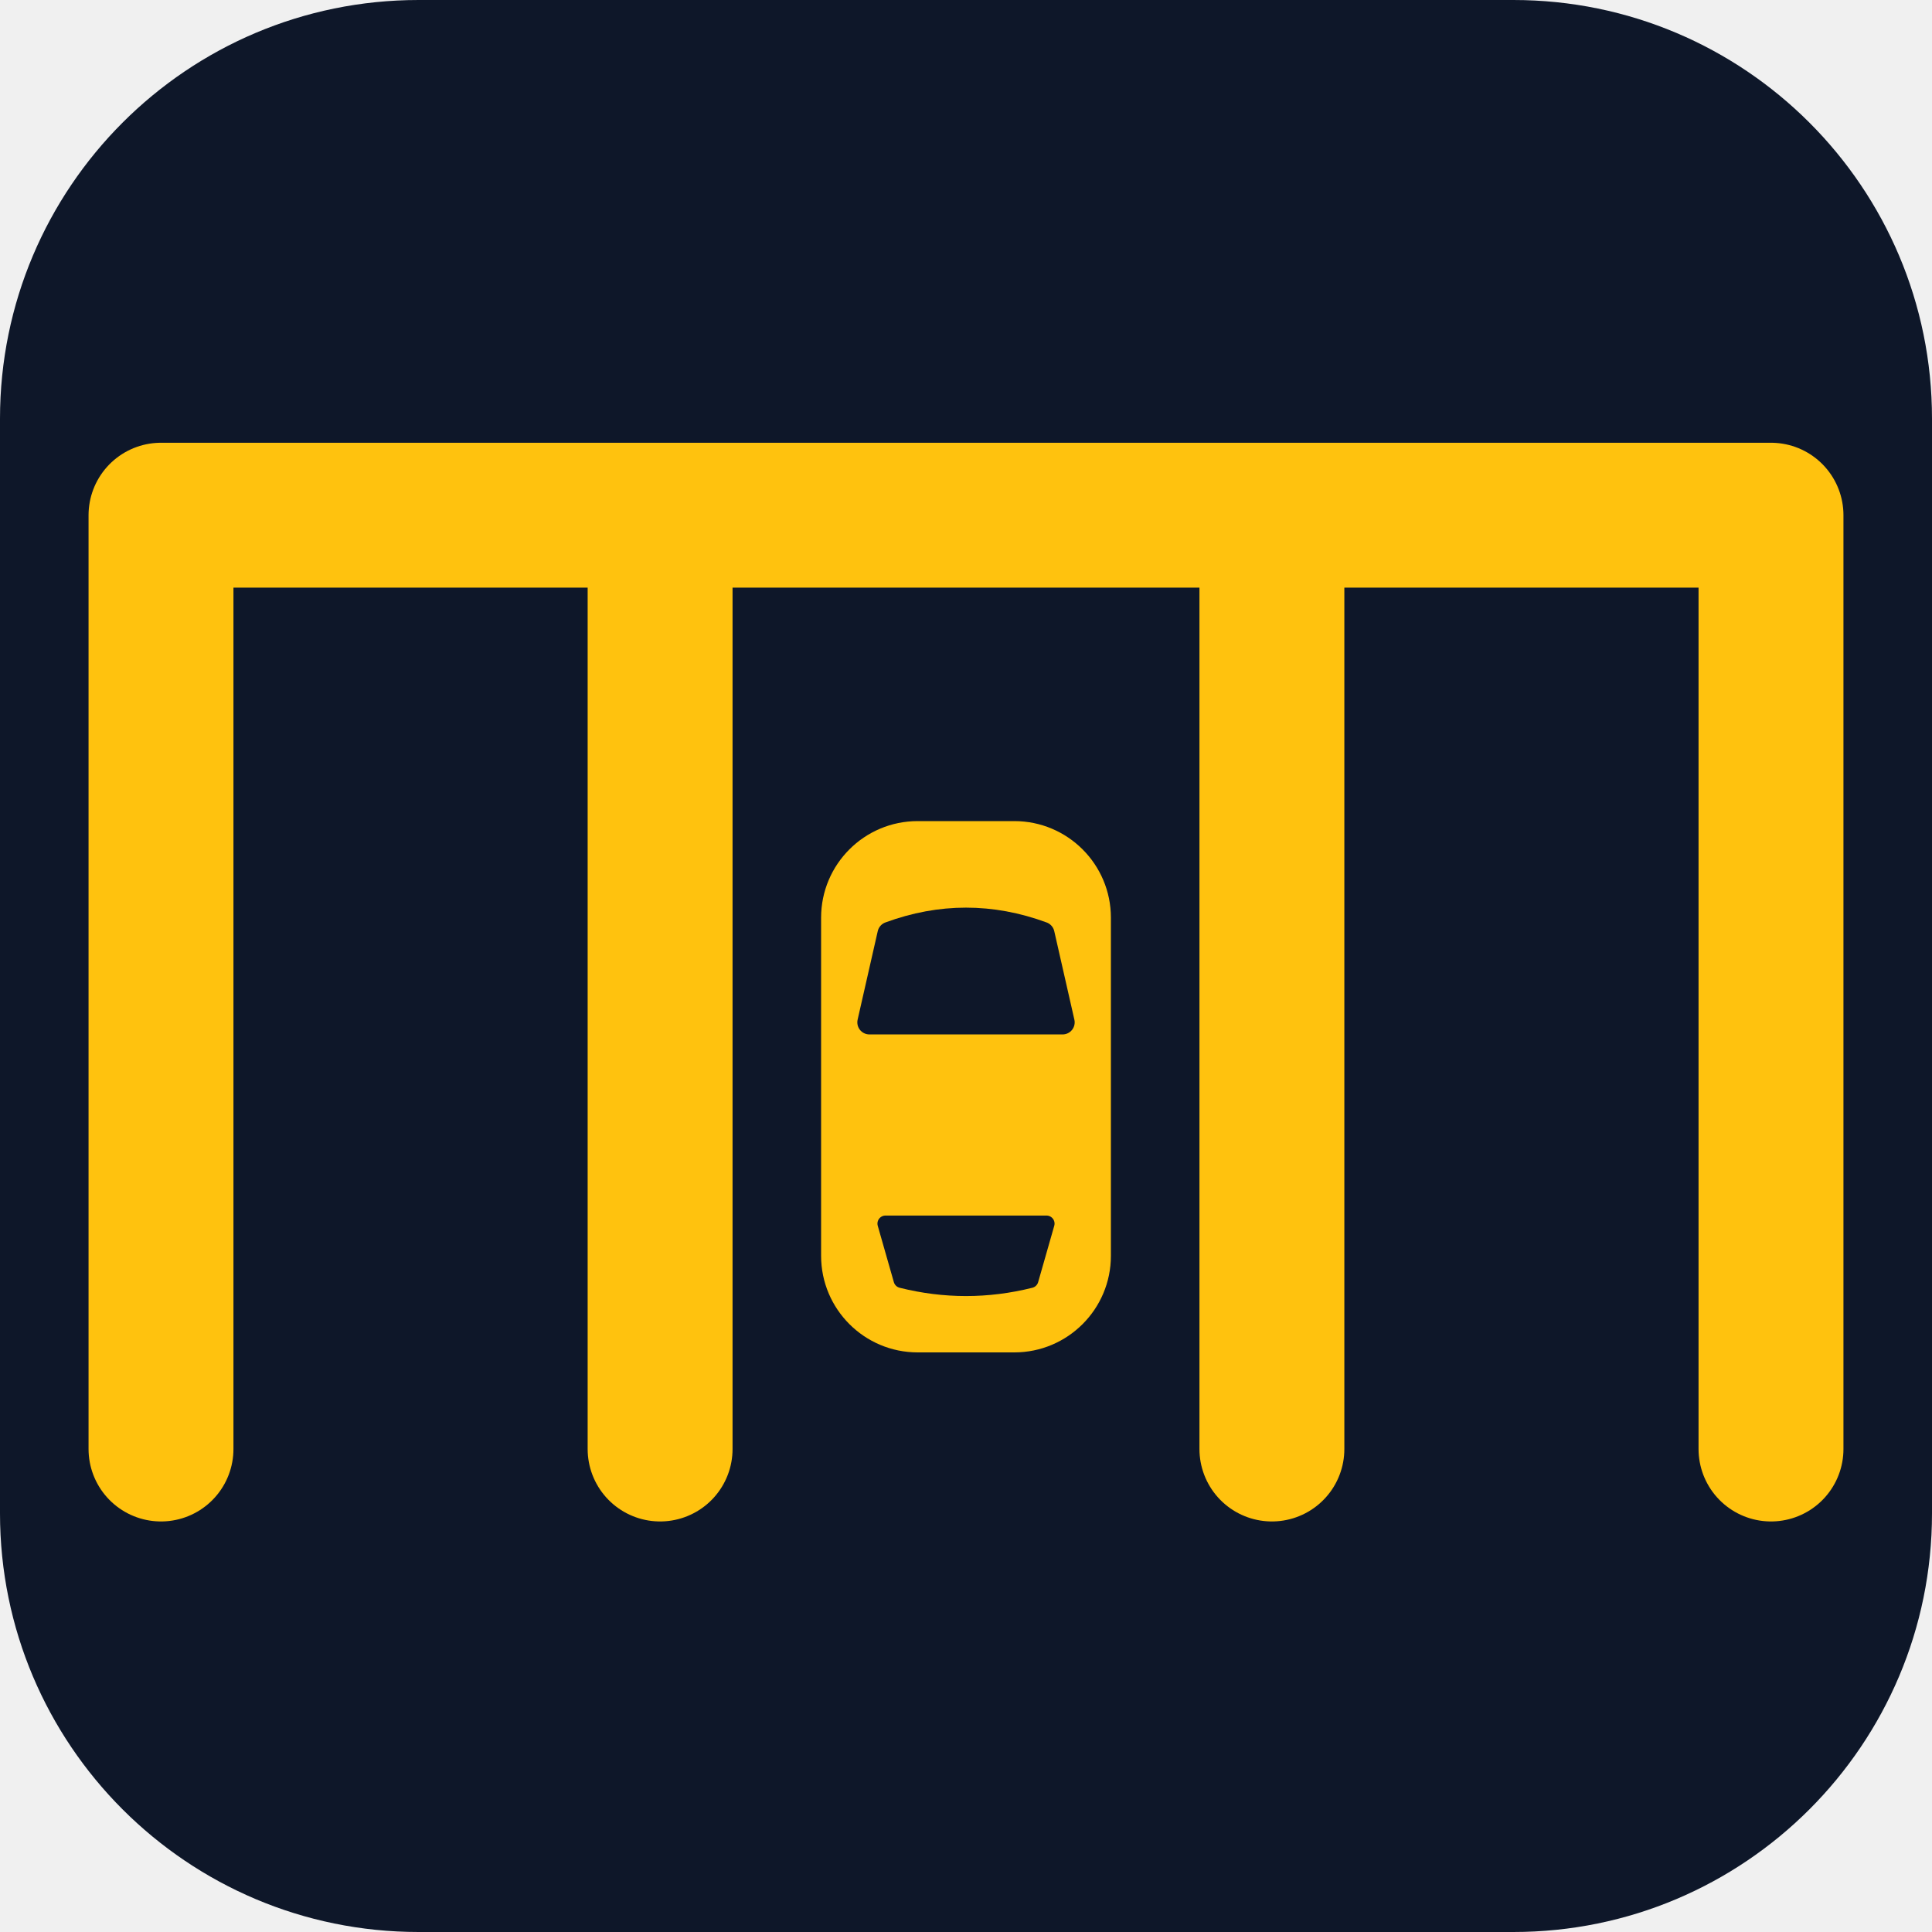
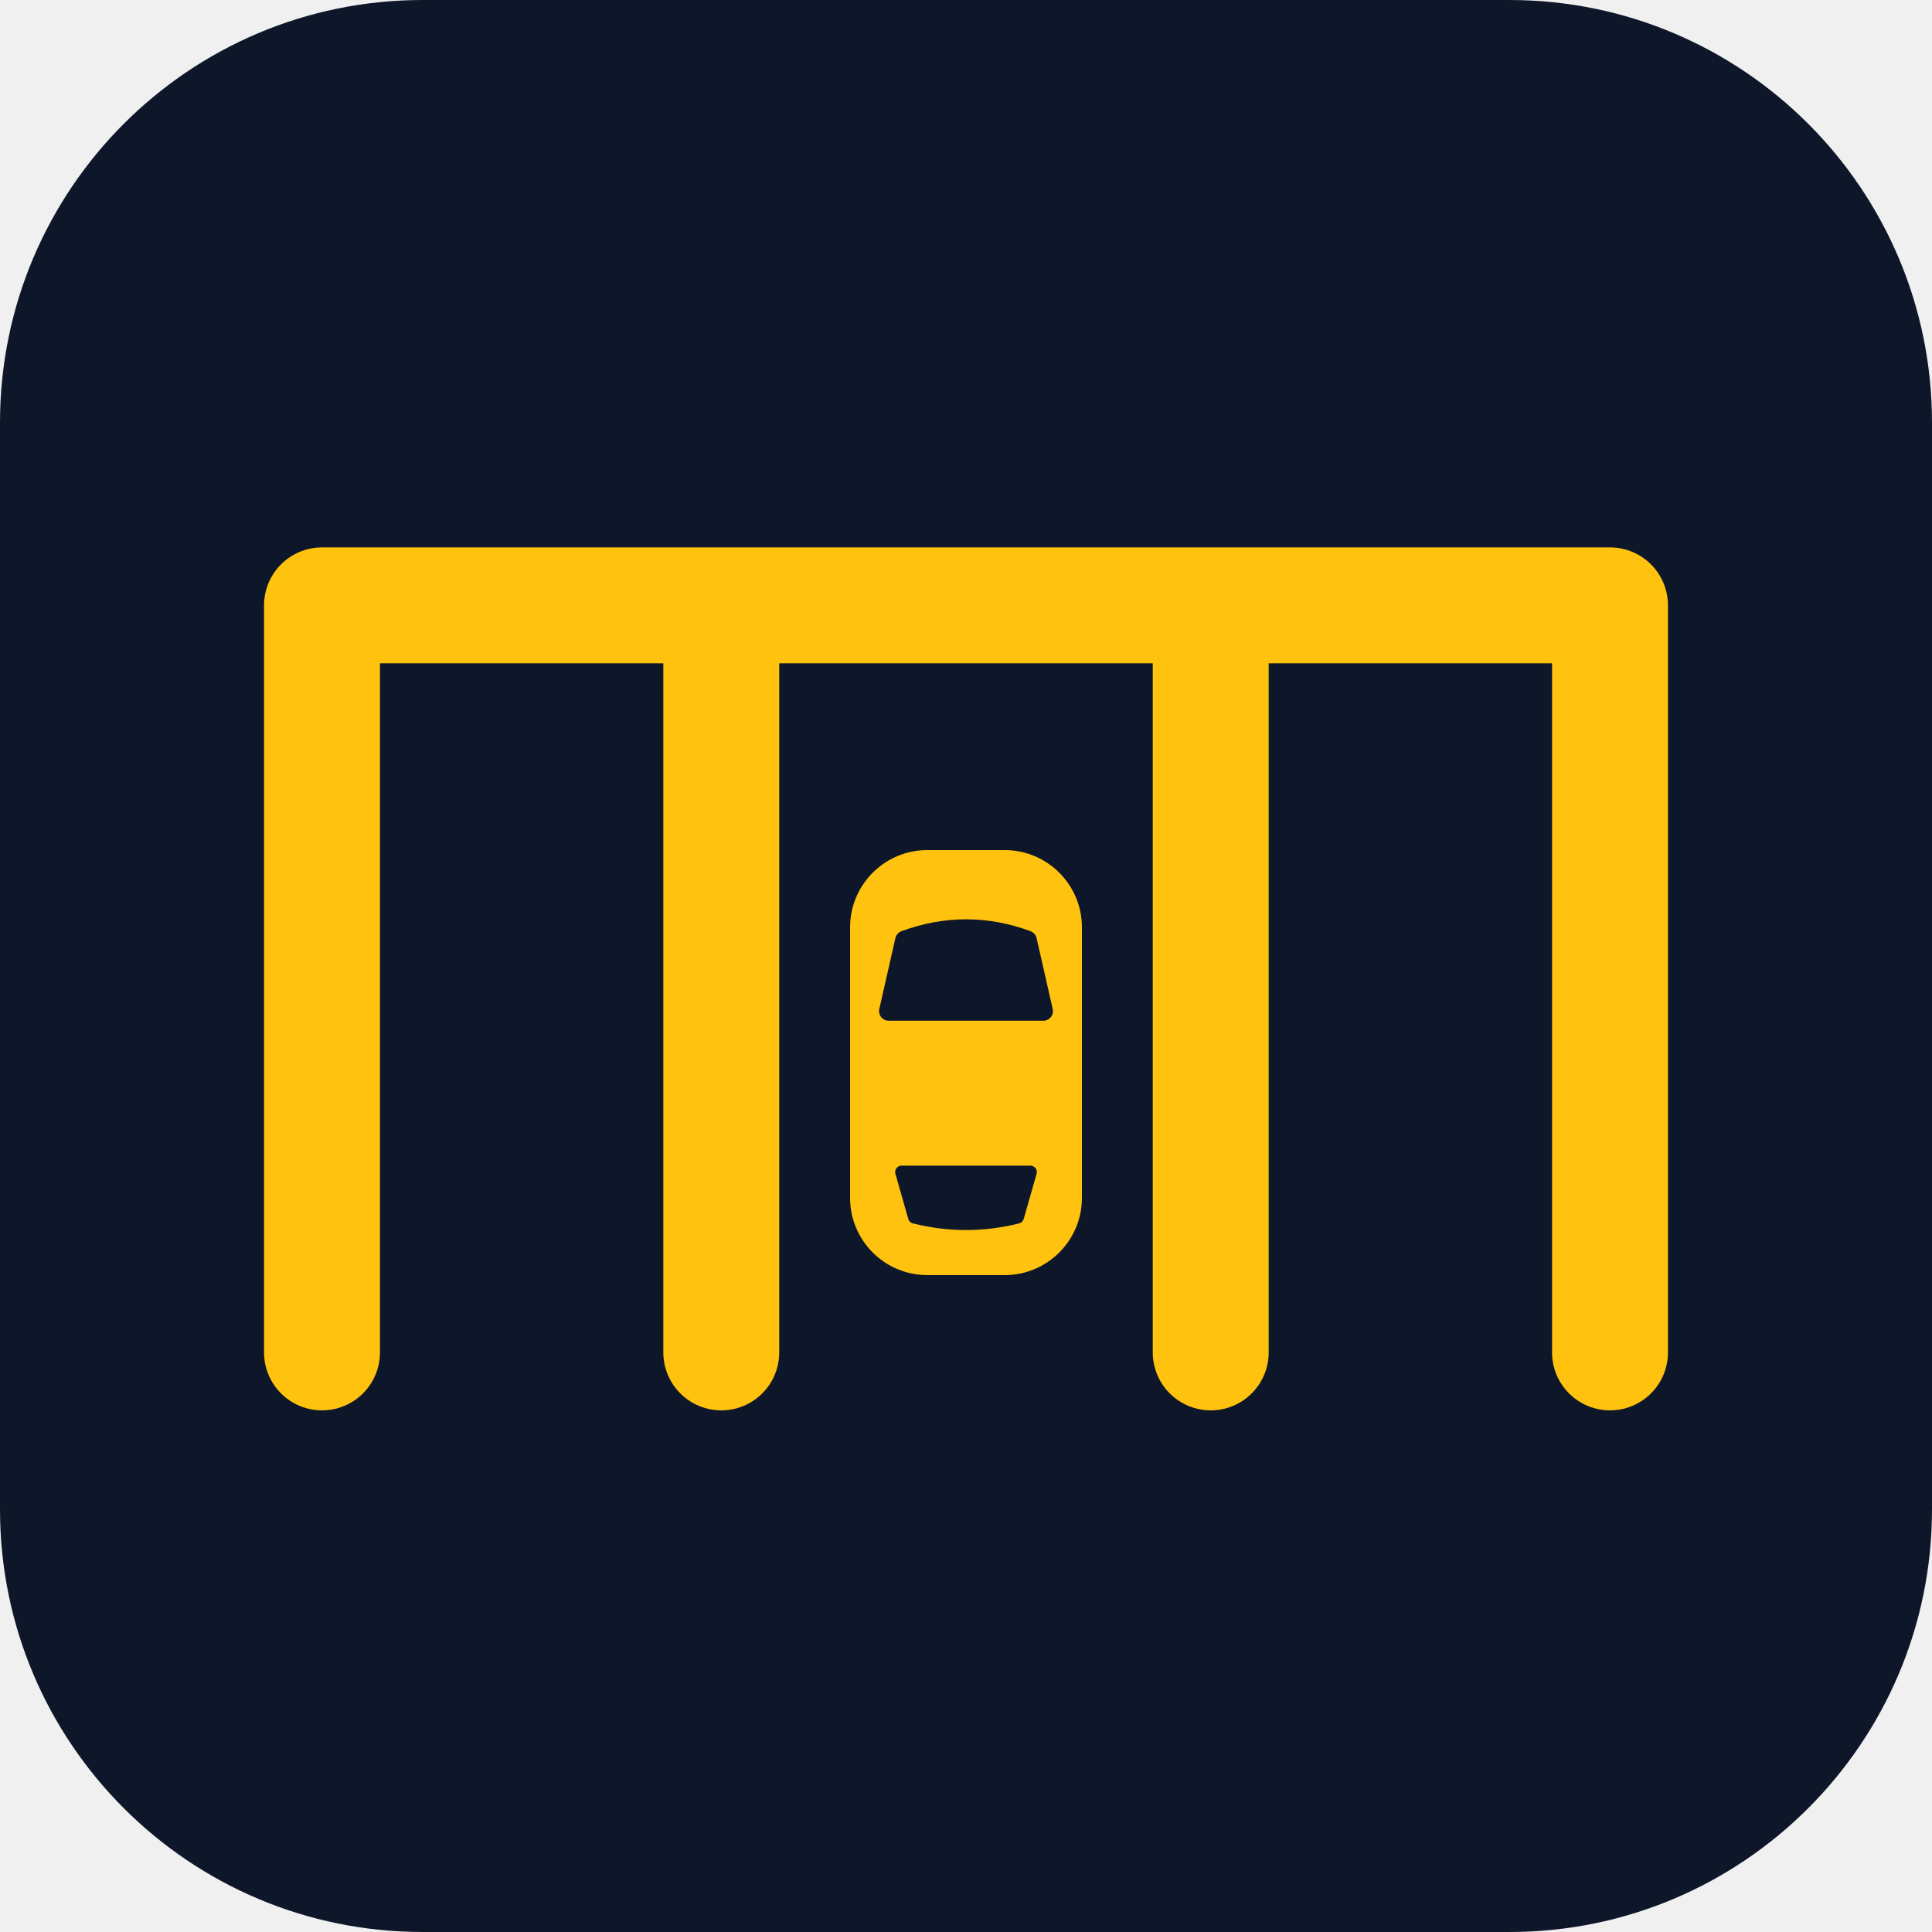
- <svg xmlns="http://www.w3.org/2000/svg" viewBox="0 0 240 240">
-   <defs>
-     <mask id="v" maskUnits="userSpaceOnUse" x="0" y="0" width="240" height="240">
-       <rect width="240" height="240" fill="#fff" />
-       <path d="M108 127H132L129.5 116Q120 112.5 110.5 116Z" fill="#000" stroke="#000" stroke-width="3" stroke-linejoin="round" />
-       <path d="M110 152H130L128 159Q120 161 112 159Z" fill="#000" stroke="#000" stroke-width="2" stroke-linejoin="round" />
-     </mask>
-   </defs>
-   <rect width="240" height="240" rx="52" fill="#0E1729" />
-   <path d="M20 180V64H220V180M82 64V180M158 64V180" fill="none" stroke="#FFC20E" stroke-width="18" stroke-linecap="round" stroke-linejoin="round" />
-   <rect x="102" y="102" width="36" height="66" rx="12" fill="#FFC20E" mask="url(#v)" />
+ <svg xmlns="http://www.w3.org/2000/svg" width="64" height="64" viewBox="0 0 64 64">
+   <rect width="64" height="64" rx="14" fill="#0E1729" />
+   <g transform="translate(6.4 14.93333) scale(0.2133333)">
+     <defs>
+       <mask id="vidros" maskUnits="userSpaceOnUse" x="0" y="0" width="240" height="160">
+         <rect width="240" height="160" fill="#fff" />
+         <path d="M108 87H132L129.5 76Q120 72.5 110.5 76Z" fill="#000" stroke="#000" stroke-width="3" stroke-linejoin="round" />
+         <path d="M110 112H130L128 119Q120 121 112 119Z" fill="#000" stroke="#000" stroke-width="2" stroke-linejoin="round" />
+       </mask>
+     </defs>
+     <path d="M20 140V24H220V140M82 24V140M158 24V140" fill="none" stroke="#FFC20E" stroke-width="18" stroke-linecap="round" stroke-linejoin="round" />
+     <rect x="102" y="62" width="36" height="66" rx="12" fill="#FFC20E" mask="url(#vidros)" />
+   </g>
</svg>
